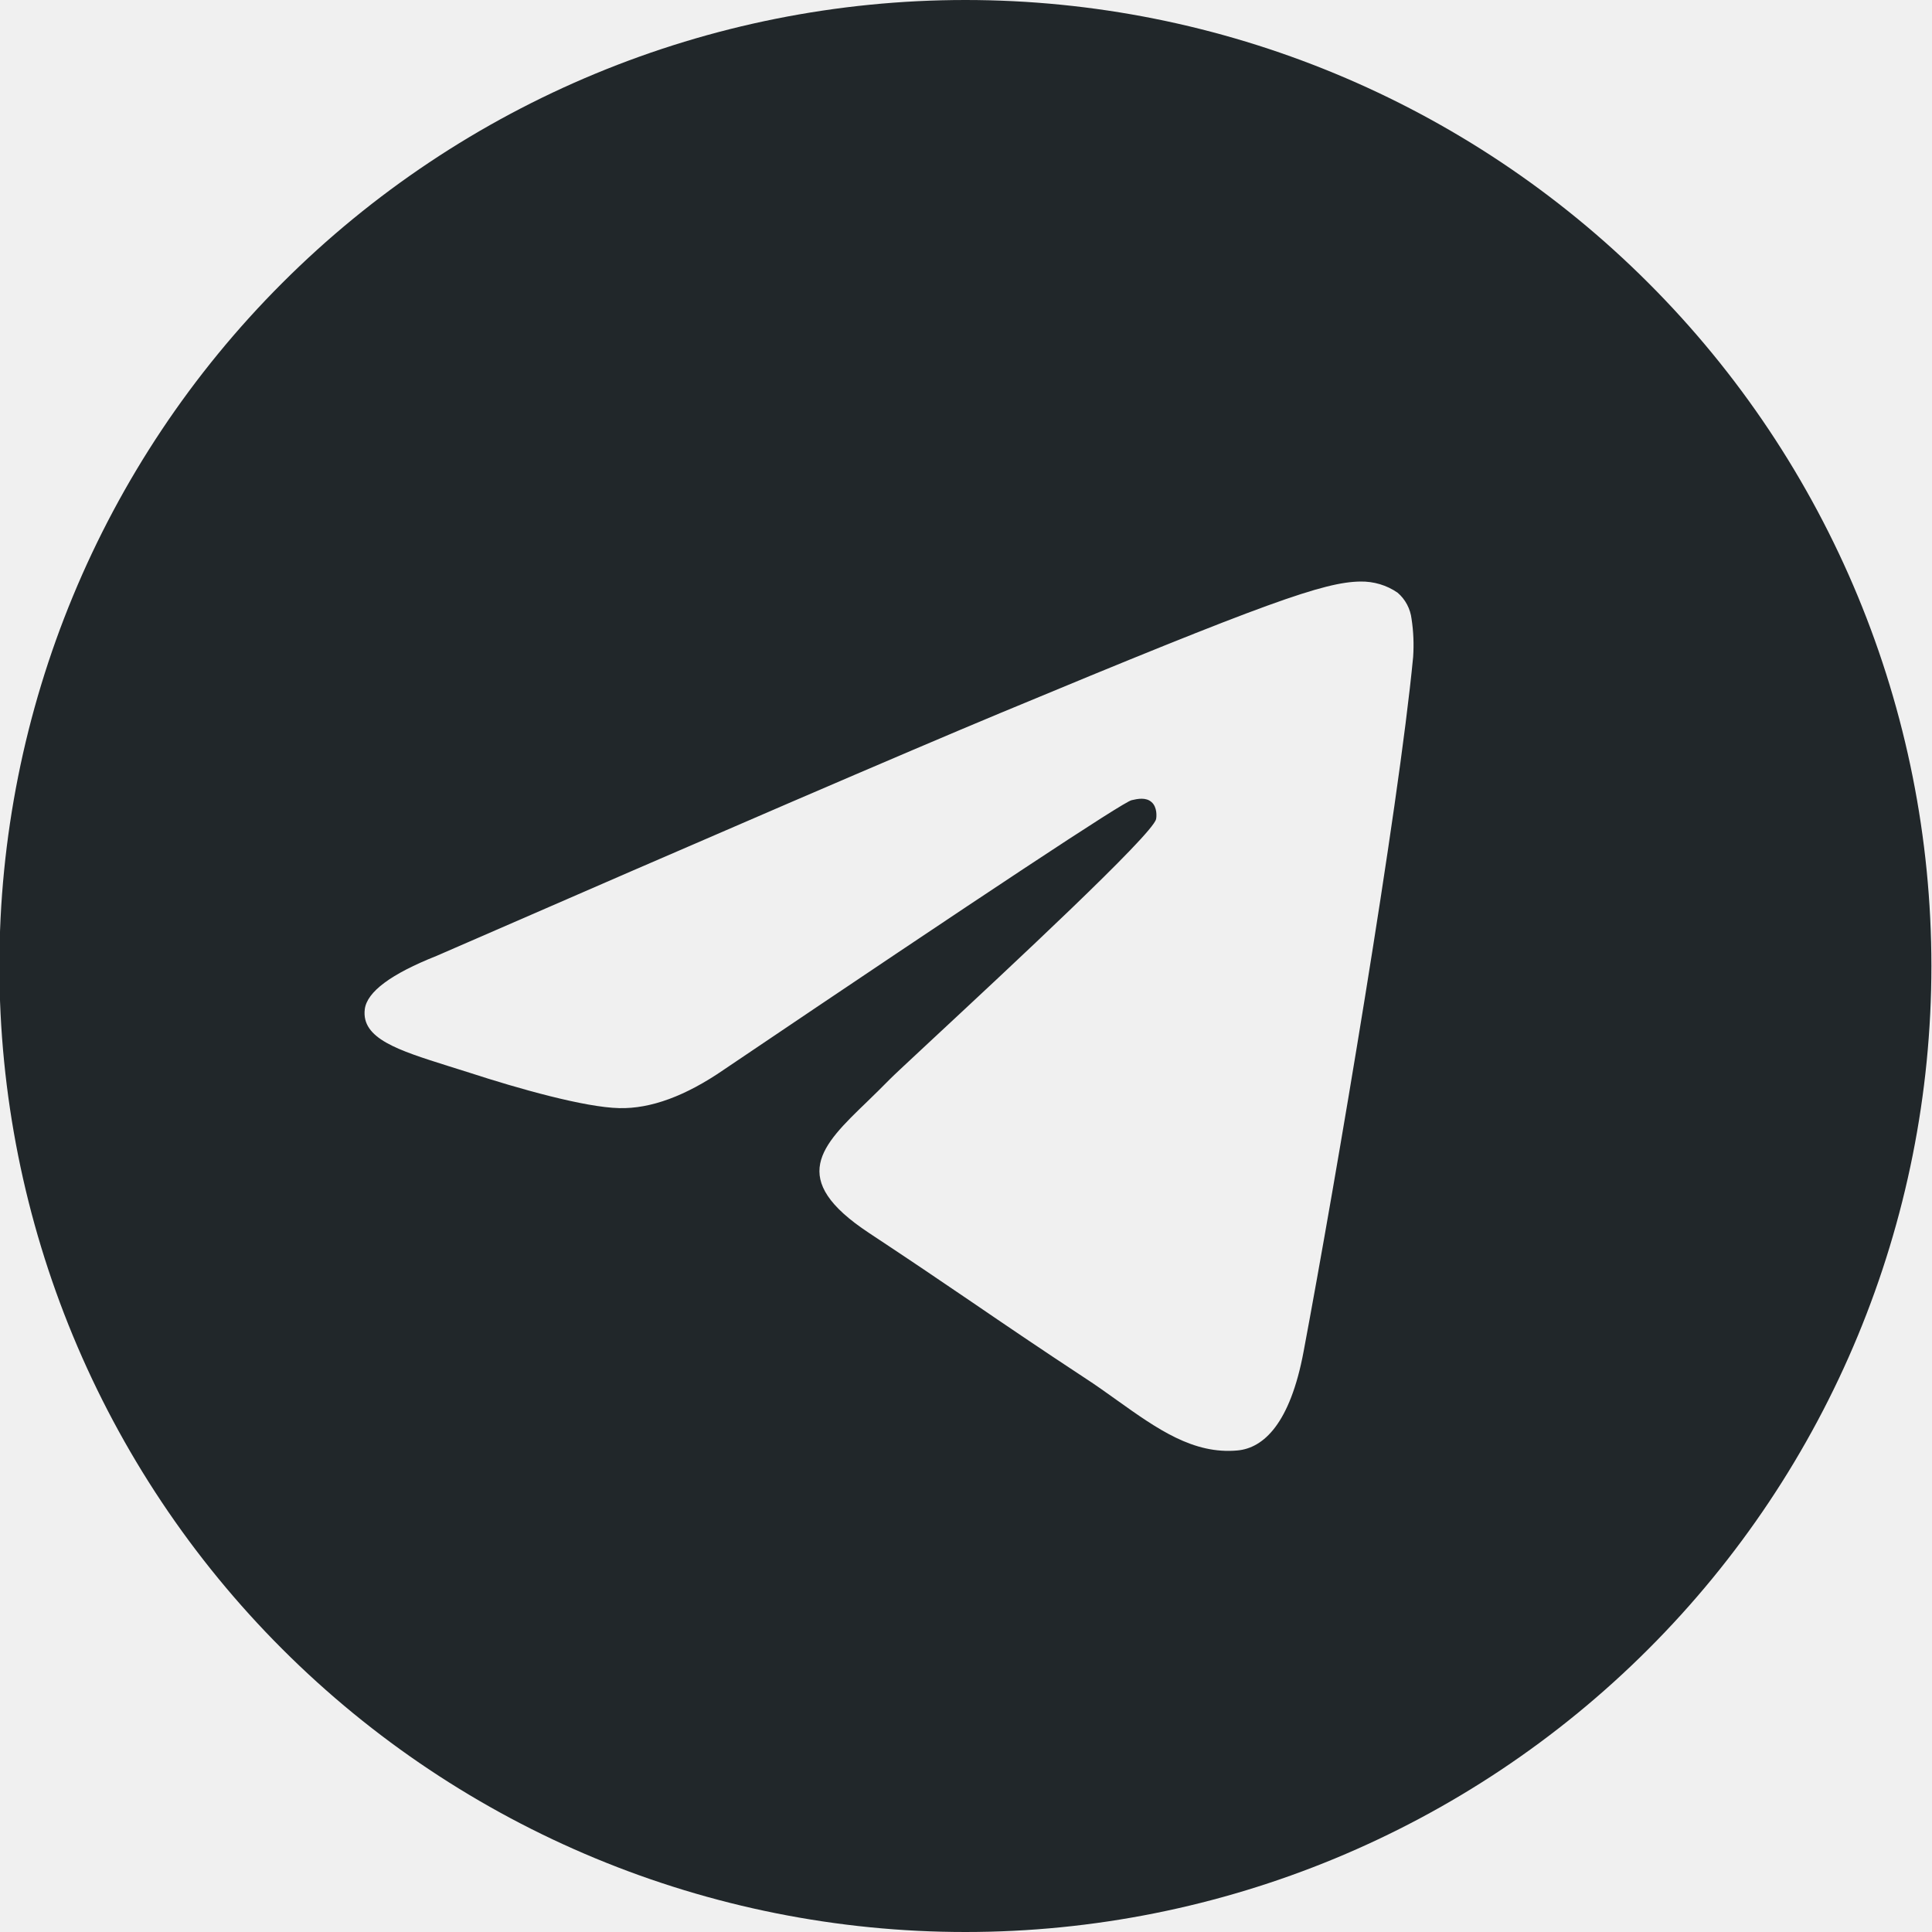
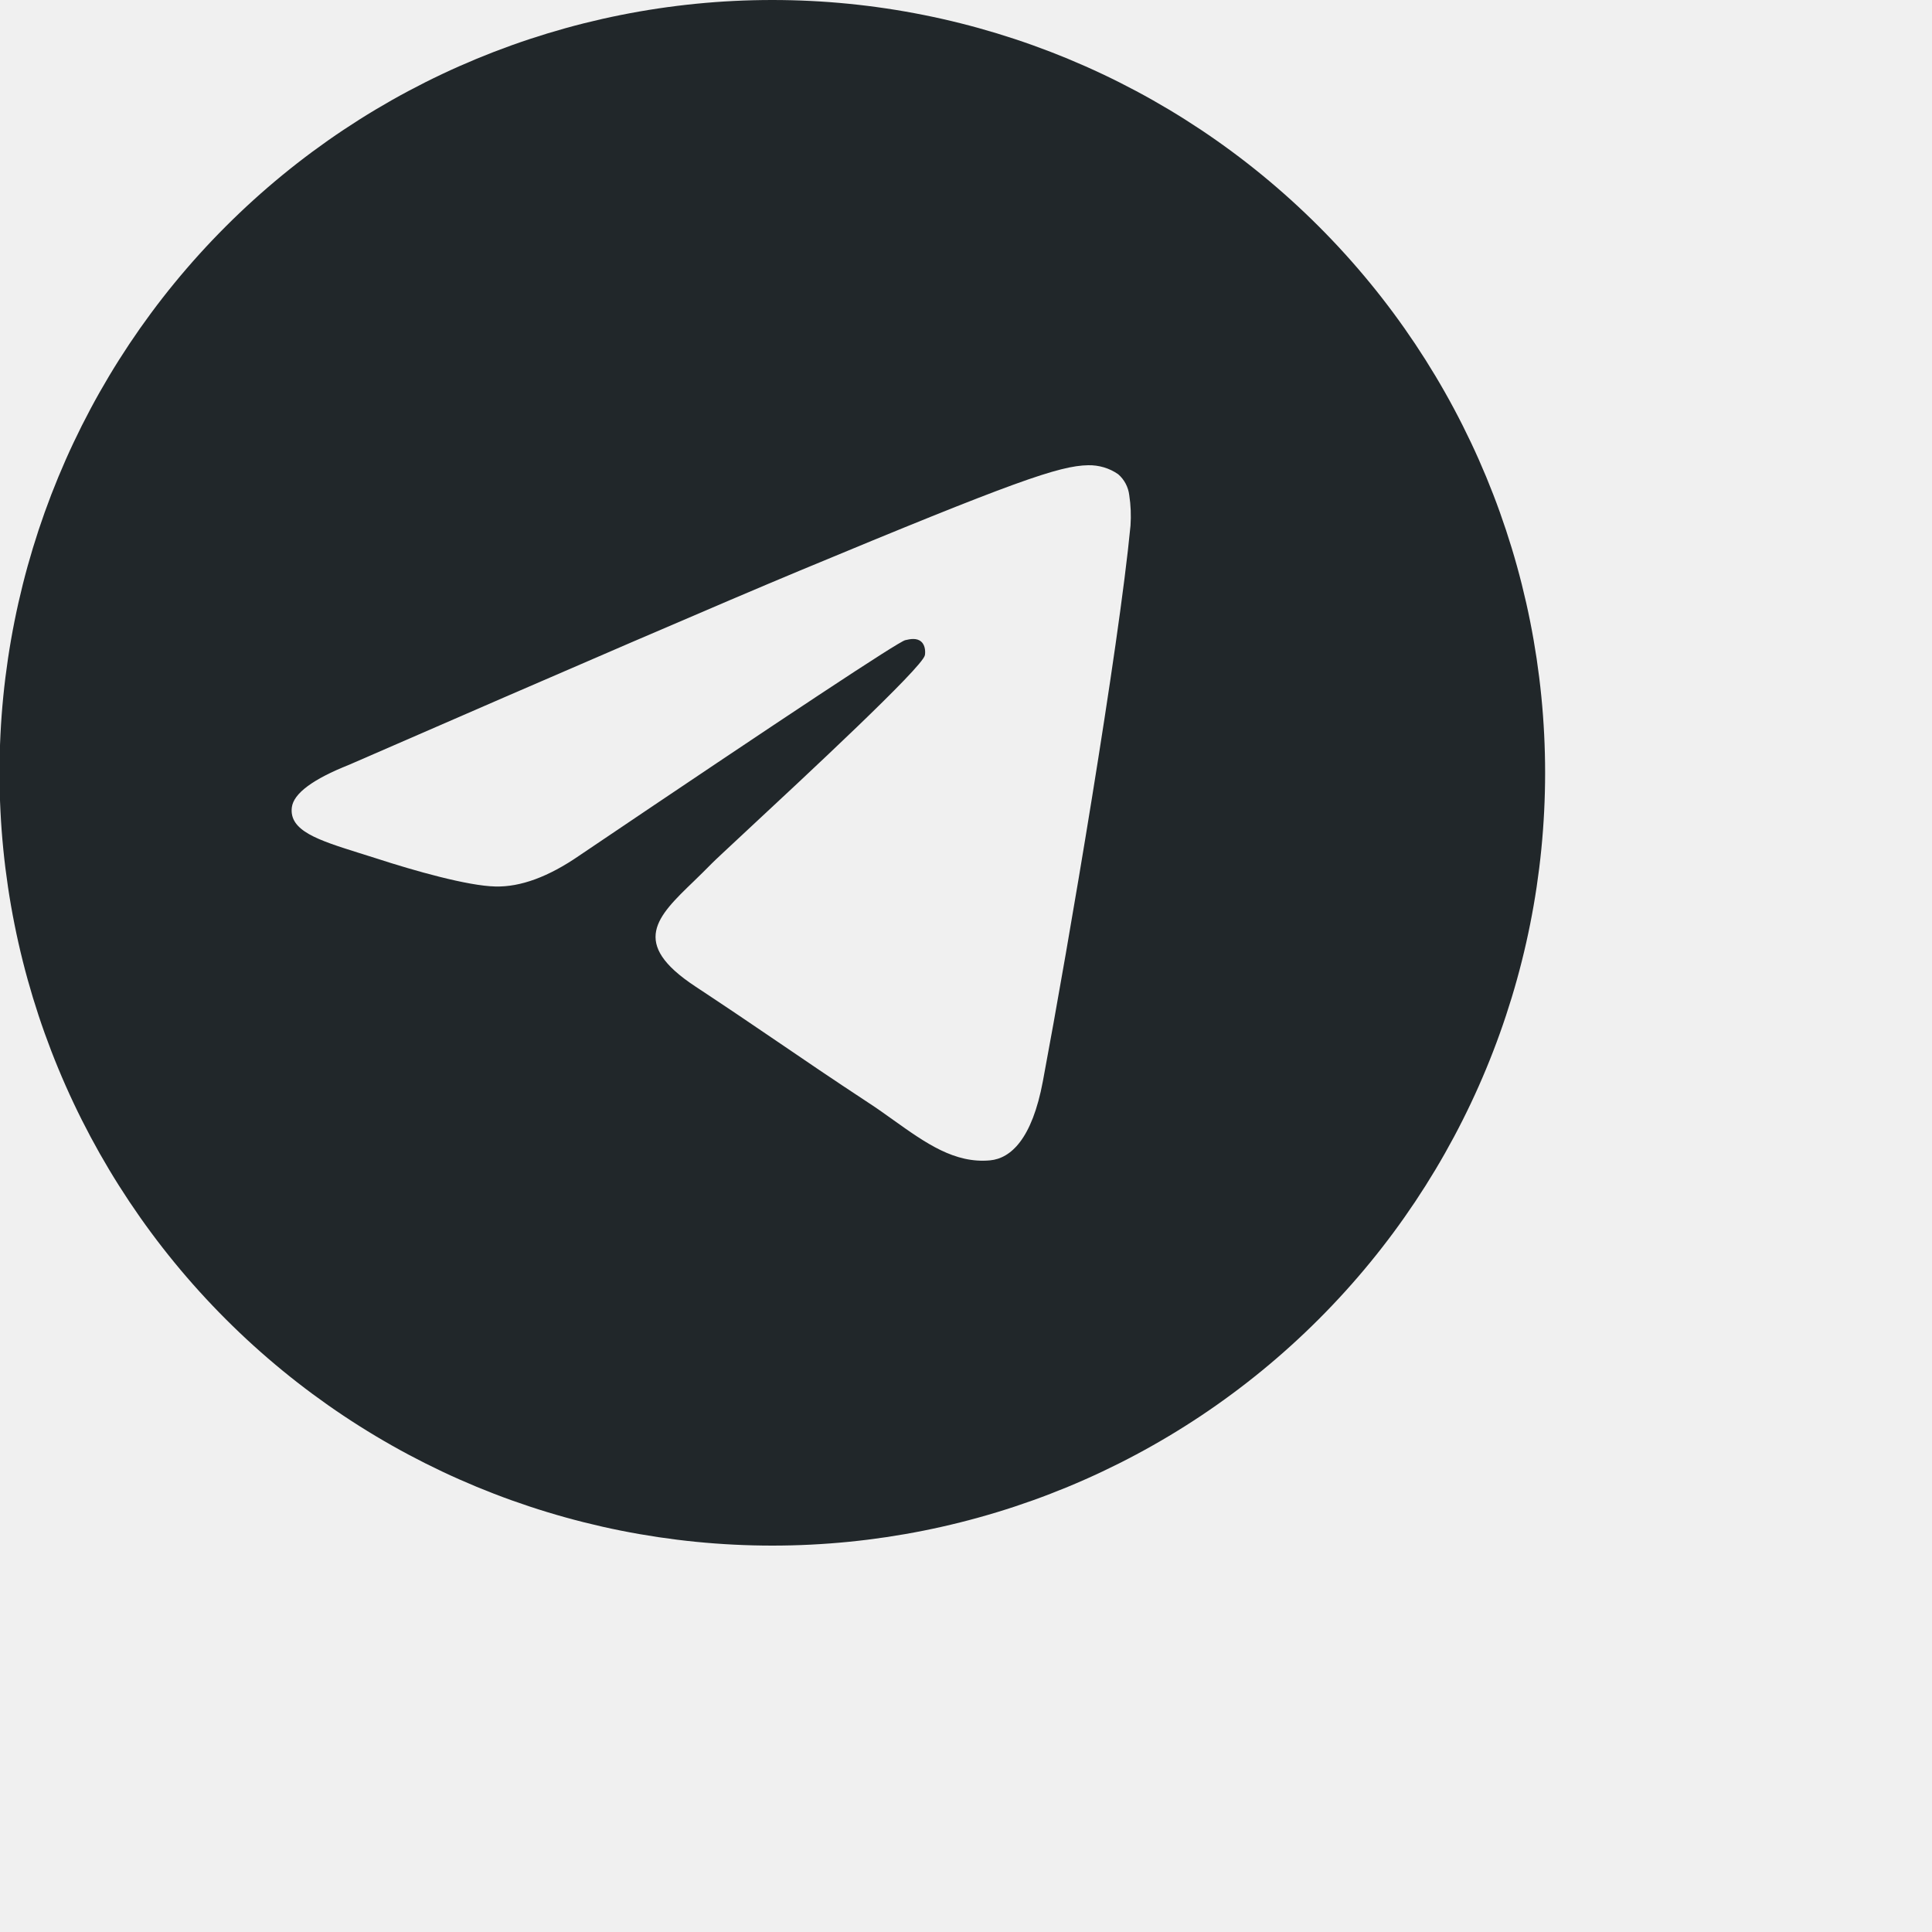
- <svg xmlns="http://www.w3.org/2000/svg" width="16" height="16" viewBox="0 0 16 16" fill="none">
+ <svg xmlns="http://www.w3.org/2000/svg" width="20" height="20" viewBox="0 0 20 20" fill="none">
  <g clip-path="url(#clip0_389_15582)">
    <path d="M15.995 8C15.995 10.122 15.152 12.157 13.651 13.657C12.151 15.157 10.116 16 7.995 16C5.873 16 3.838 15.157 2.338 13.657C0.837 12.157 -0.005 10.122 -0.005 8C-0.005 5.878 0.837 3.843 2.338 2.343C3.838 0.843 5.873 0 7.995 0C10.116 0 12.151 0.843 13.651 2.343C15.152 3.843 15.995 5.878 15.995 8ZM8.282 5.906C7.504 6.23 5.948 6.9 3.616 7.916C3.238 8.066 3.039 8.214 3.021 8.358C2.991 8.601 3.296 8.697 3.711 8.828L3.886 8.883C4.294 9.016 4.844 9.171 5.129 9.177C5.389 9.183 5.678 9.077 5.997 8.857C8.176 7.386 9.301 6.643 9.371 6.627C9.421 6.615 9.491 6.601 9.537 6.643C9.584 6.684 9.579 6.763 9.574 6.784C9.544 6.913 8.347 8.025 7.728 8.601C7.535 8.781 7.398 8.908 7.37 8.937C7.308 9 7.245 9.062 7.182 9.123C6.802 9.489 6.518 9.763 7.197 10.211C7.524 10.427 7.786 10.604 8.047 10.782C8.331 10.976 8.615 11.169 8.983 11.411C9.076 11.471 9.166 11.536 9.253 11.598C9.584 11.834 9.883 12.046 10.249 12.012C10.463 11.992 10.684 11.792 10.796 11.192C11.062 9.775 11.582 6.706 11.703 5.441C11.71 5.336 11.706 5.23 11.69 5.126C11.68 5.042 11.639 4.964 11.575 4.909C11.485 4.846 11.376 4.814 11.265 4.816C10.966 4.821 10.502 4.982 8.282 5.906Z" fill="#21272A" />
  </g>
  <defs>
    <clipPath id="clip0_389_15582">
-       <rect width="16" height="16" fill="white" />
+       <rect width="20" height="20" fill="white" />
    </clipPath>
  </defs>
</svg>
